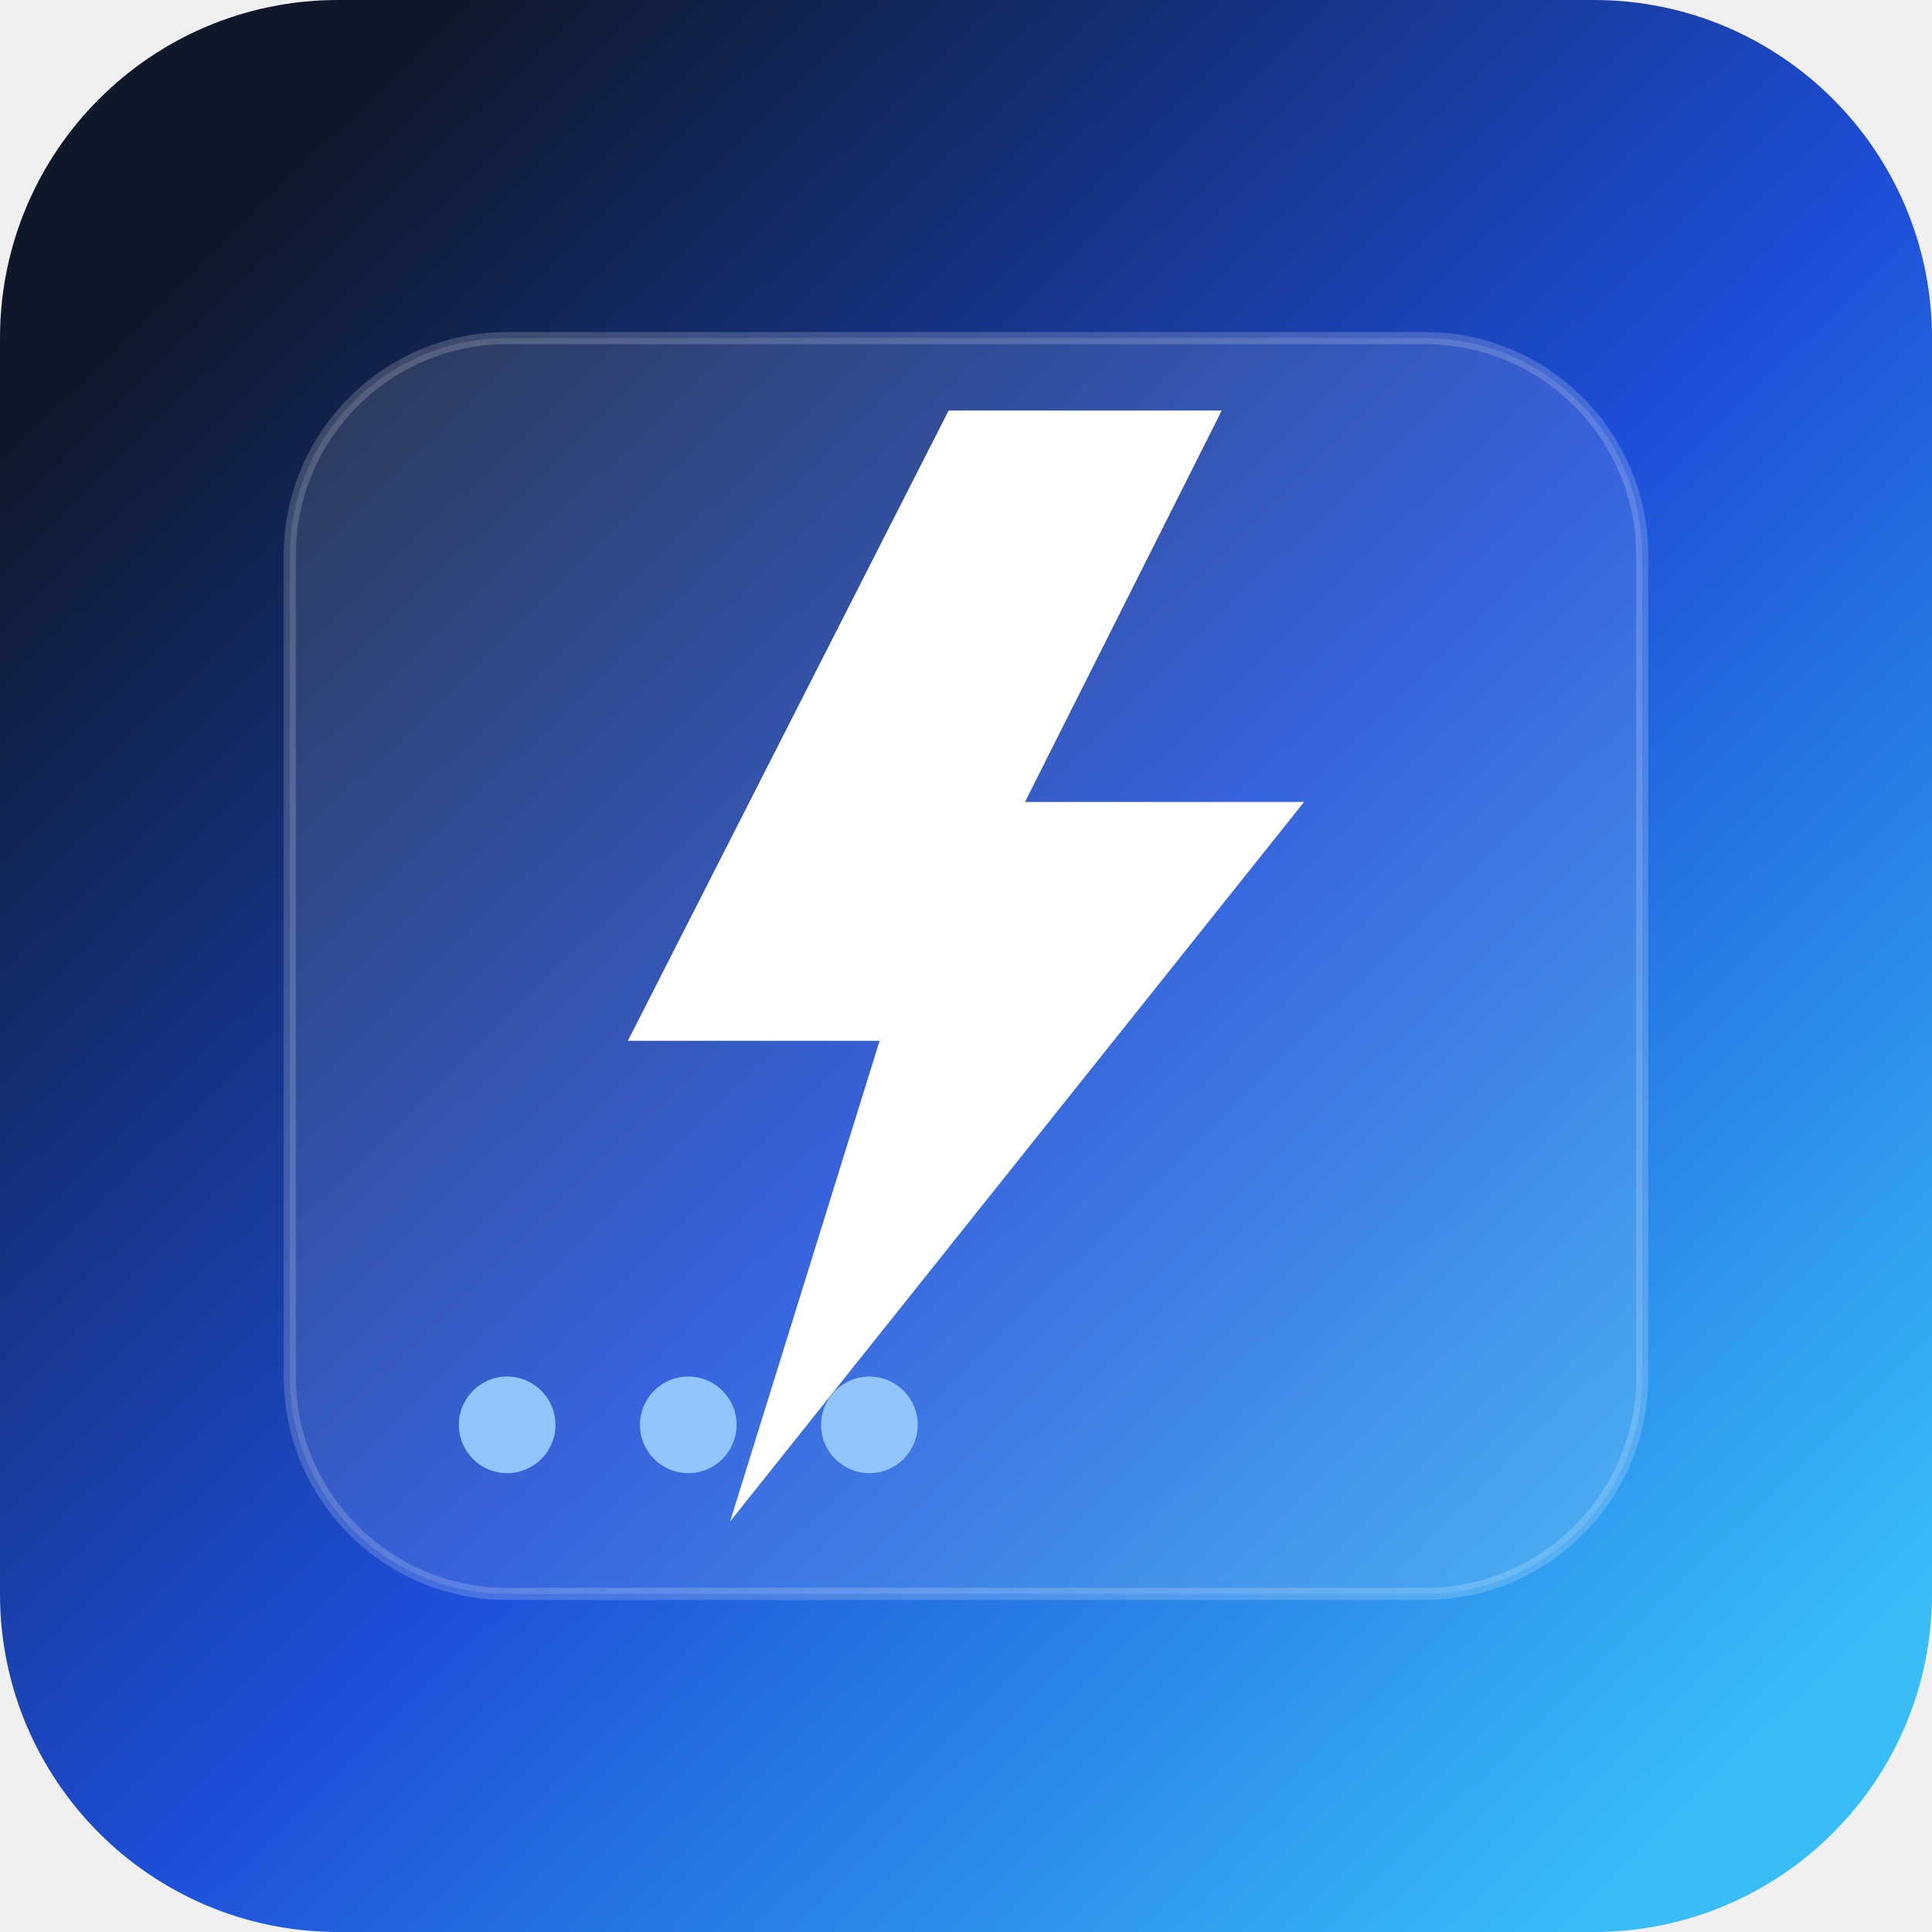
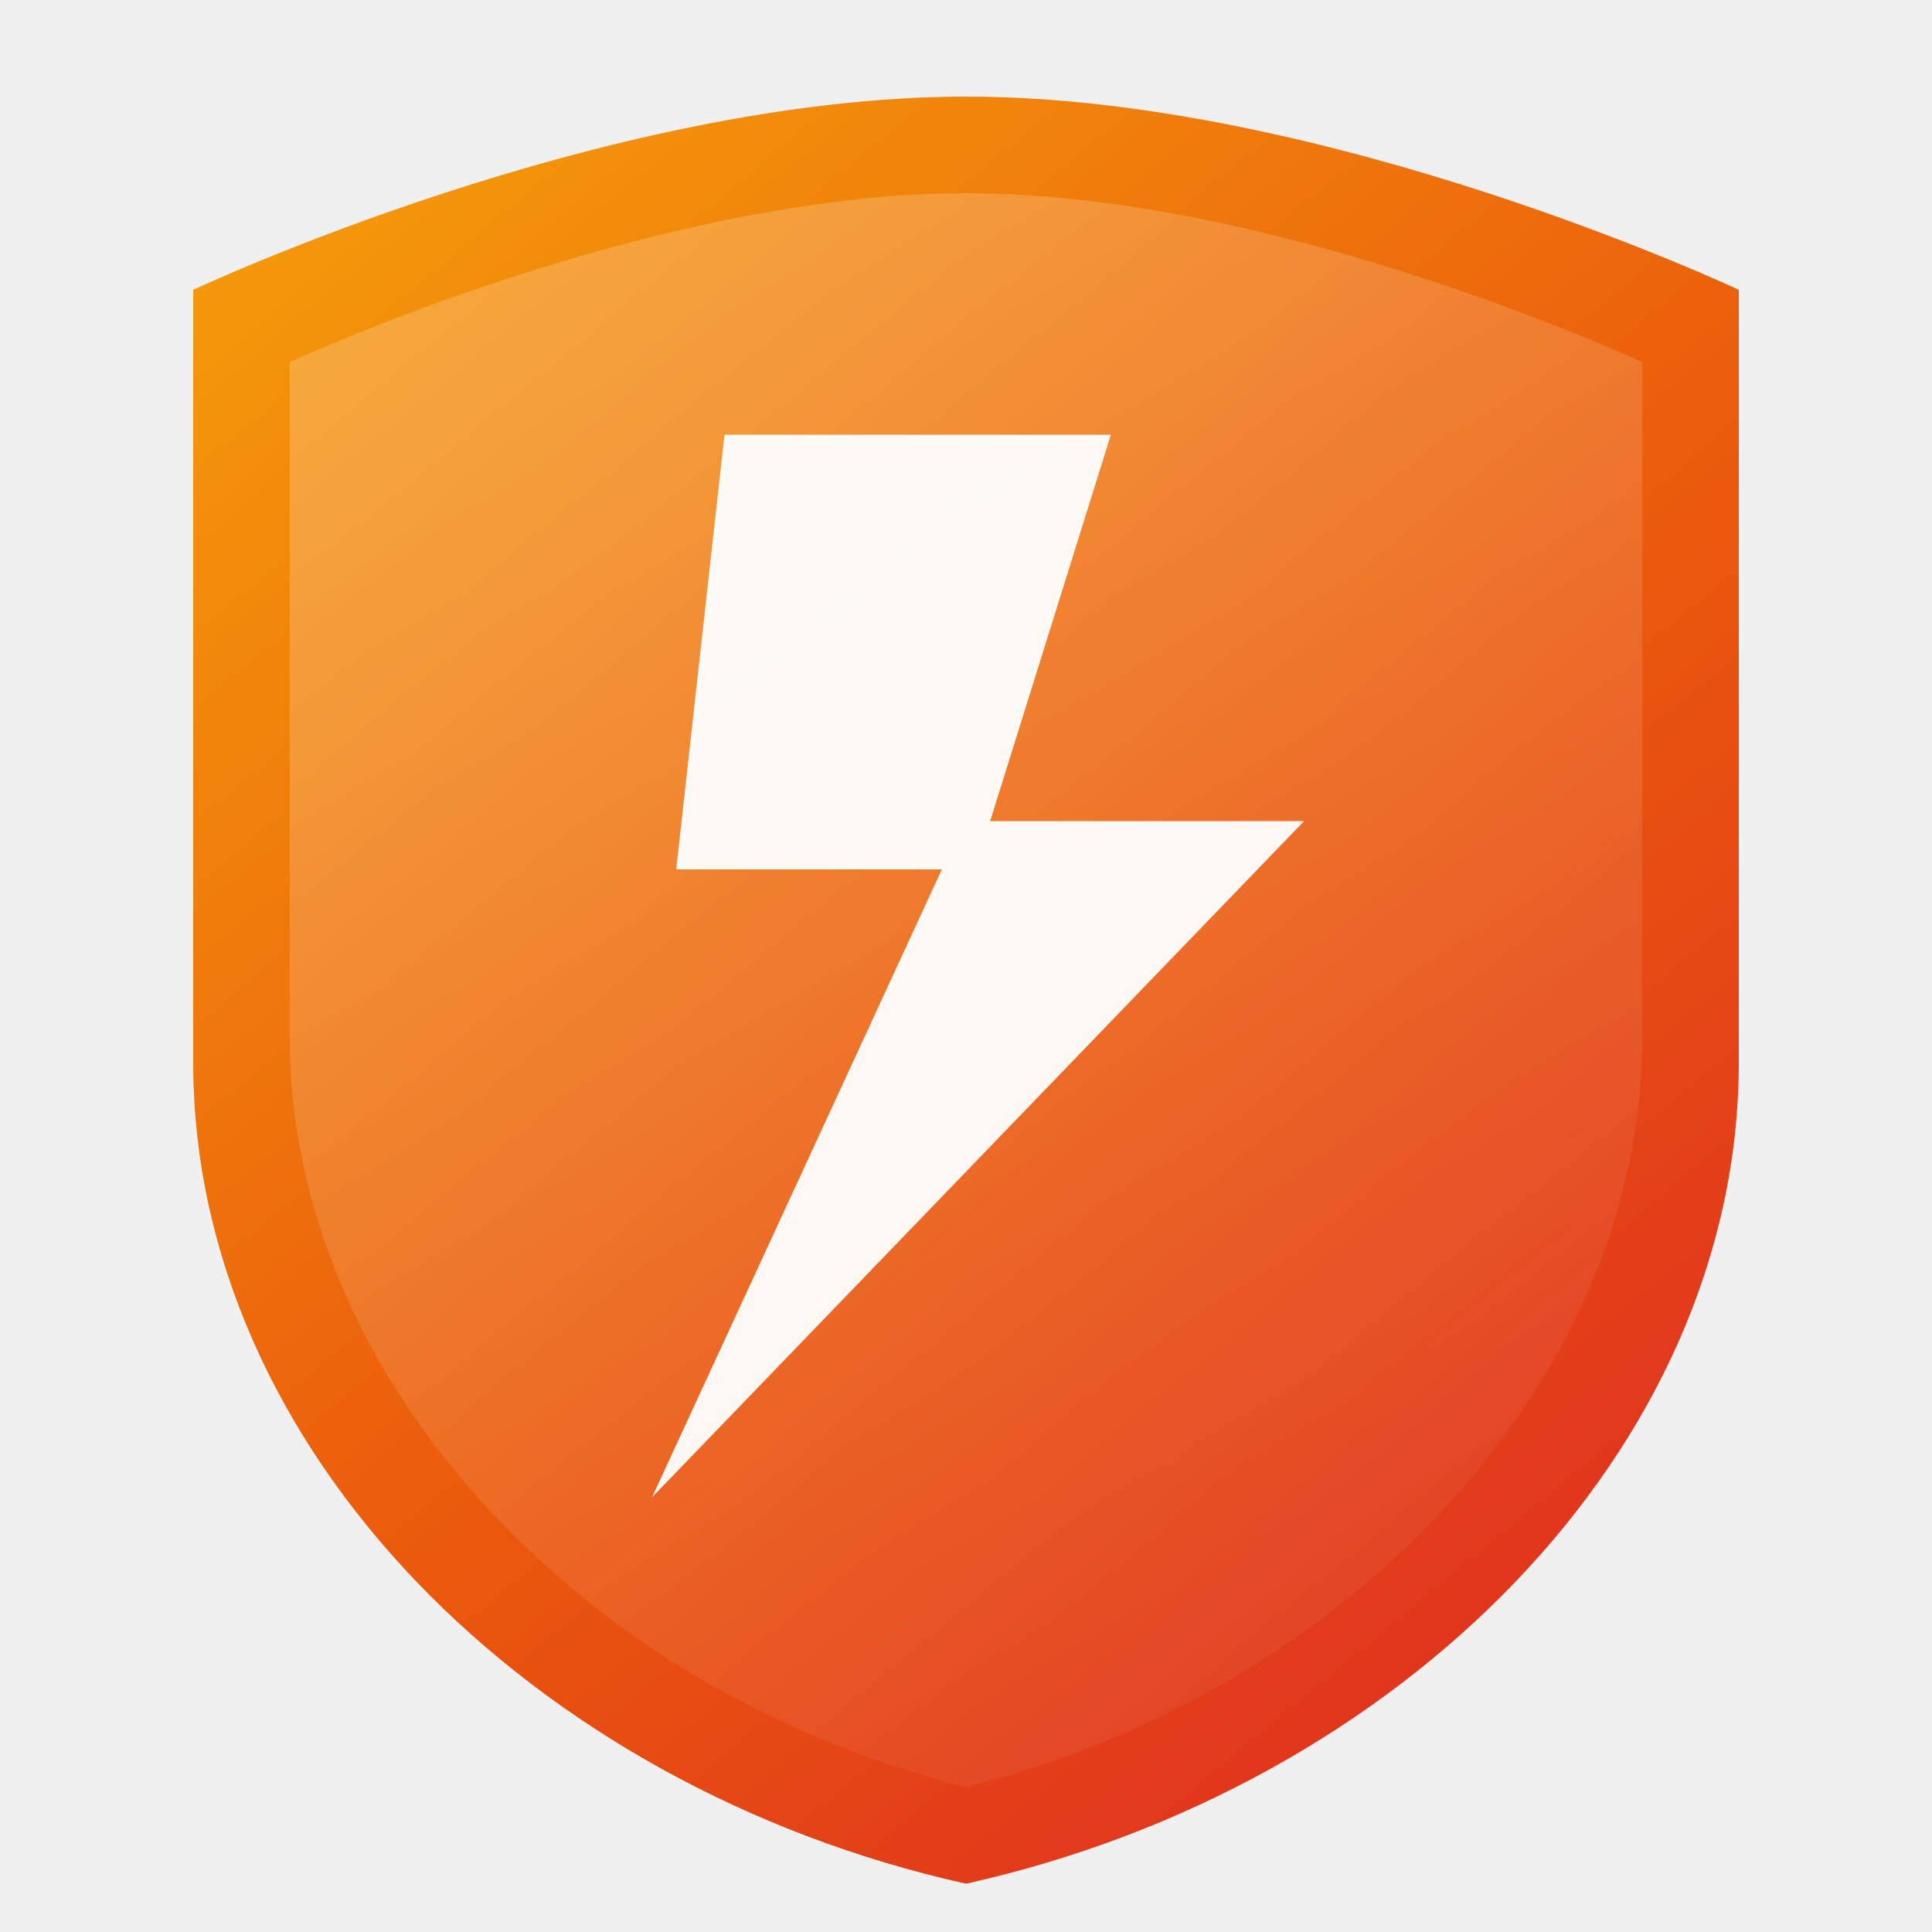
<svg xmlns="http://www.w3.org/2000/svg" width="160" height="160" viewBox="0 0 160 160" fill="none">
-   <rect width="160" height="160" rx="28" fill="url(#bg)" />
-   <rect x="24" y="28" width="112" height="104" rx="18" fill="white" fill-opacity="0.12" stroke="white" stroke-opacity="0.18" />
-   <path d="M78.561 34L52 86.194H72.847L60.465 126L108 66.413H84.887L101.178 34H78.561Z" fill="white" />
-   <circle cx="42" cy="118" r="4" fill="#93C5FD" />
-   <circle cx="57" cy="118" r="4" fill="#93C5FD" />
-   <circle cx="72" cy="118" r="4" fill="#93C5FD" />
  <defs>
-     <linearGradient id="bg" x1="20" y1="18" x2="145" y2="146" gradientUnits="userSpaceOnUse">
-       <stop stop-color="#0F172A" />
-       <stop offset="0.52" stop-color="#1D4ED8" />
-       <stop offset="1" stop-color="#38BDF8" />
+     <linearGradient id="bgB" x1="20" y1="10" x2="140" y2="155" gradientUnits="userSpaceOnUse">
+       <stop stop-color="#F59E0B" />
+       <stop offset="0.55" stop-color="#EA580C" />
+       <stop offset="1" stop-color="#DC2626" />
+     </linearGradient>
+     <linearGradient id="innerB" x1="50" y1="30" x2="110" y2="130" gradientUnits="userSpaceOnUse">
+       <stop stop-color="white" stop-opacity="0.2" />
+       <stop offset="1" stop-color="white" stop-opacity="0.05" />
    </linearGradient>
  </defs>
+   <path d="M80 8C50 8 16 24 16 24V88C16 120 44 148 80 156C116 148 144 120 144 88V24C144 24 110 8 80 8Z" fill="url(#bgB)" />
+   <path d="M80 16C54 16 24 30 24 30V86C24 114 48 140 80 148C112 140 136 114 136 86V30C136 30 106 16 80 16Z" fill="url(#innerB)" />
+   <path d="M92 36H60L56 72H78L54 124L108 68H82L92 36Z" fill="white" fill-opacity="0.95" />
</svg>
